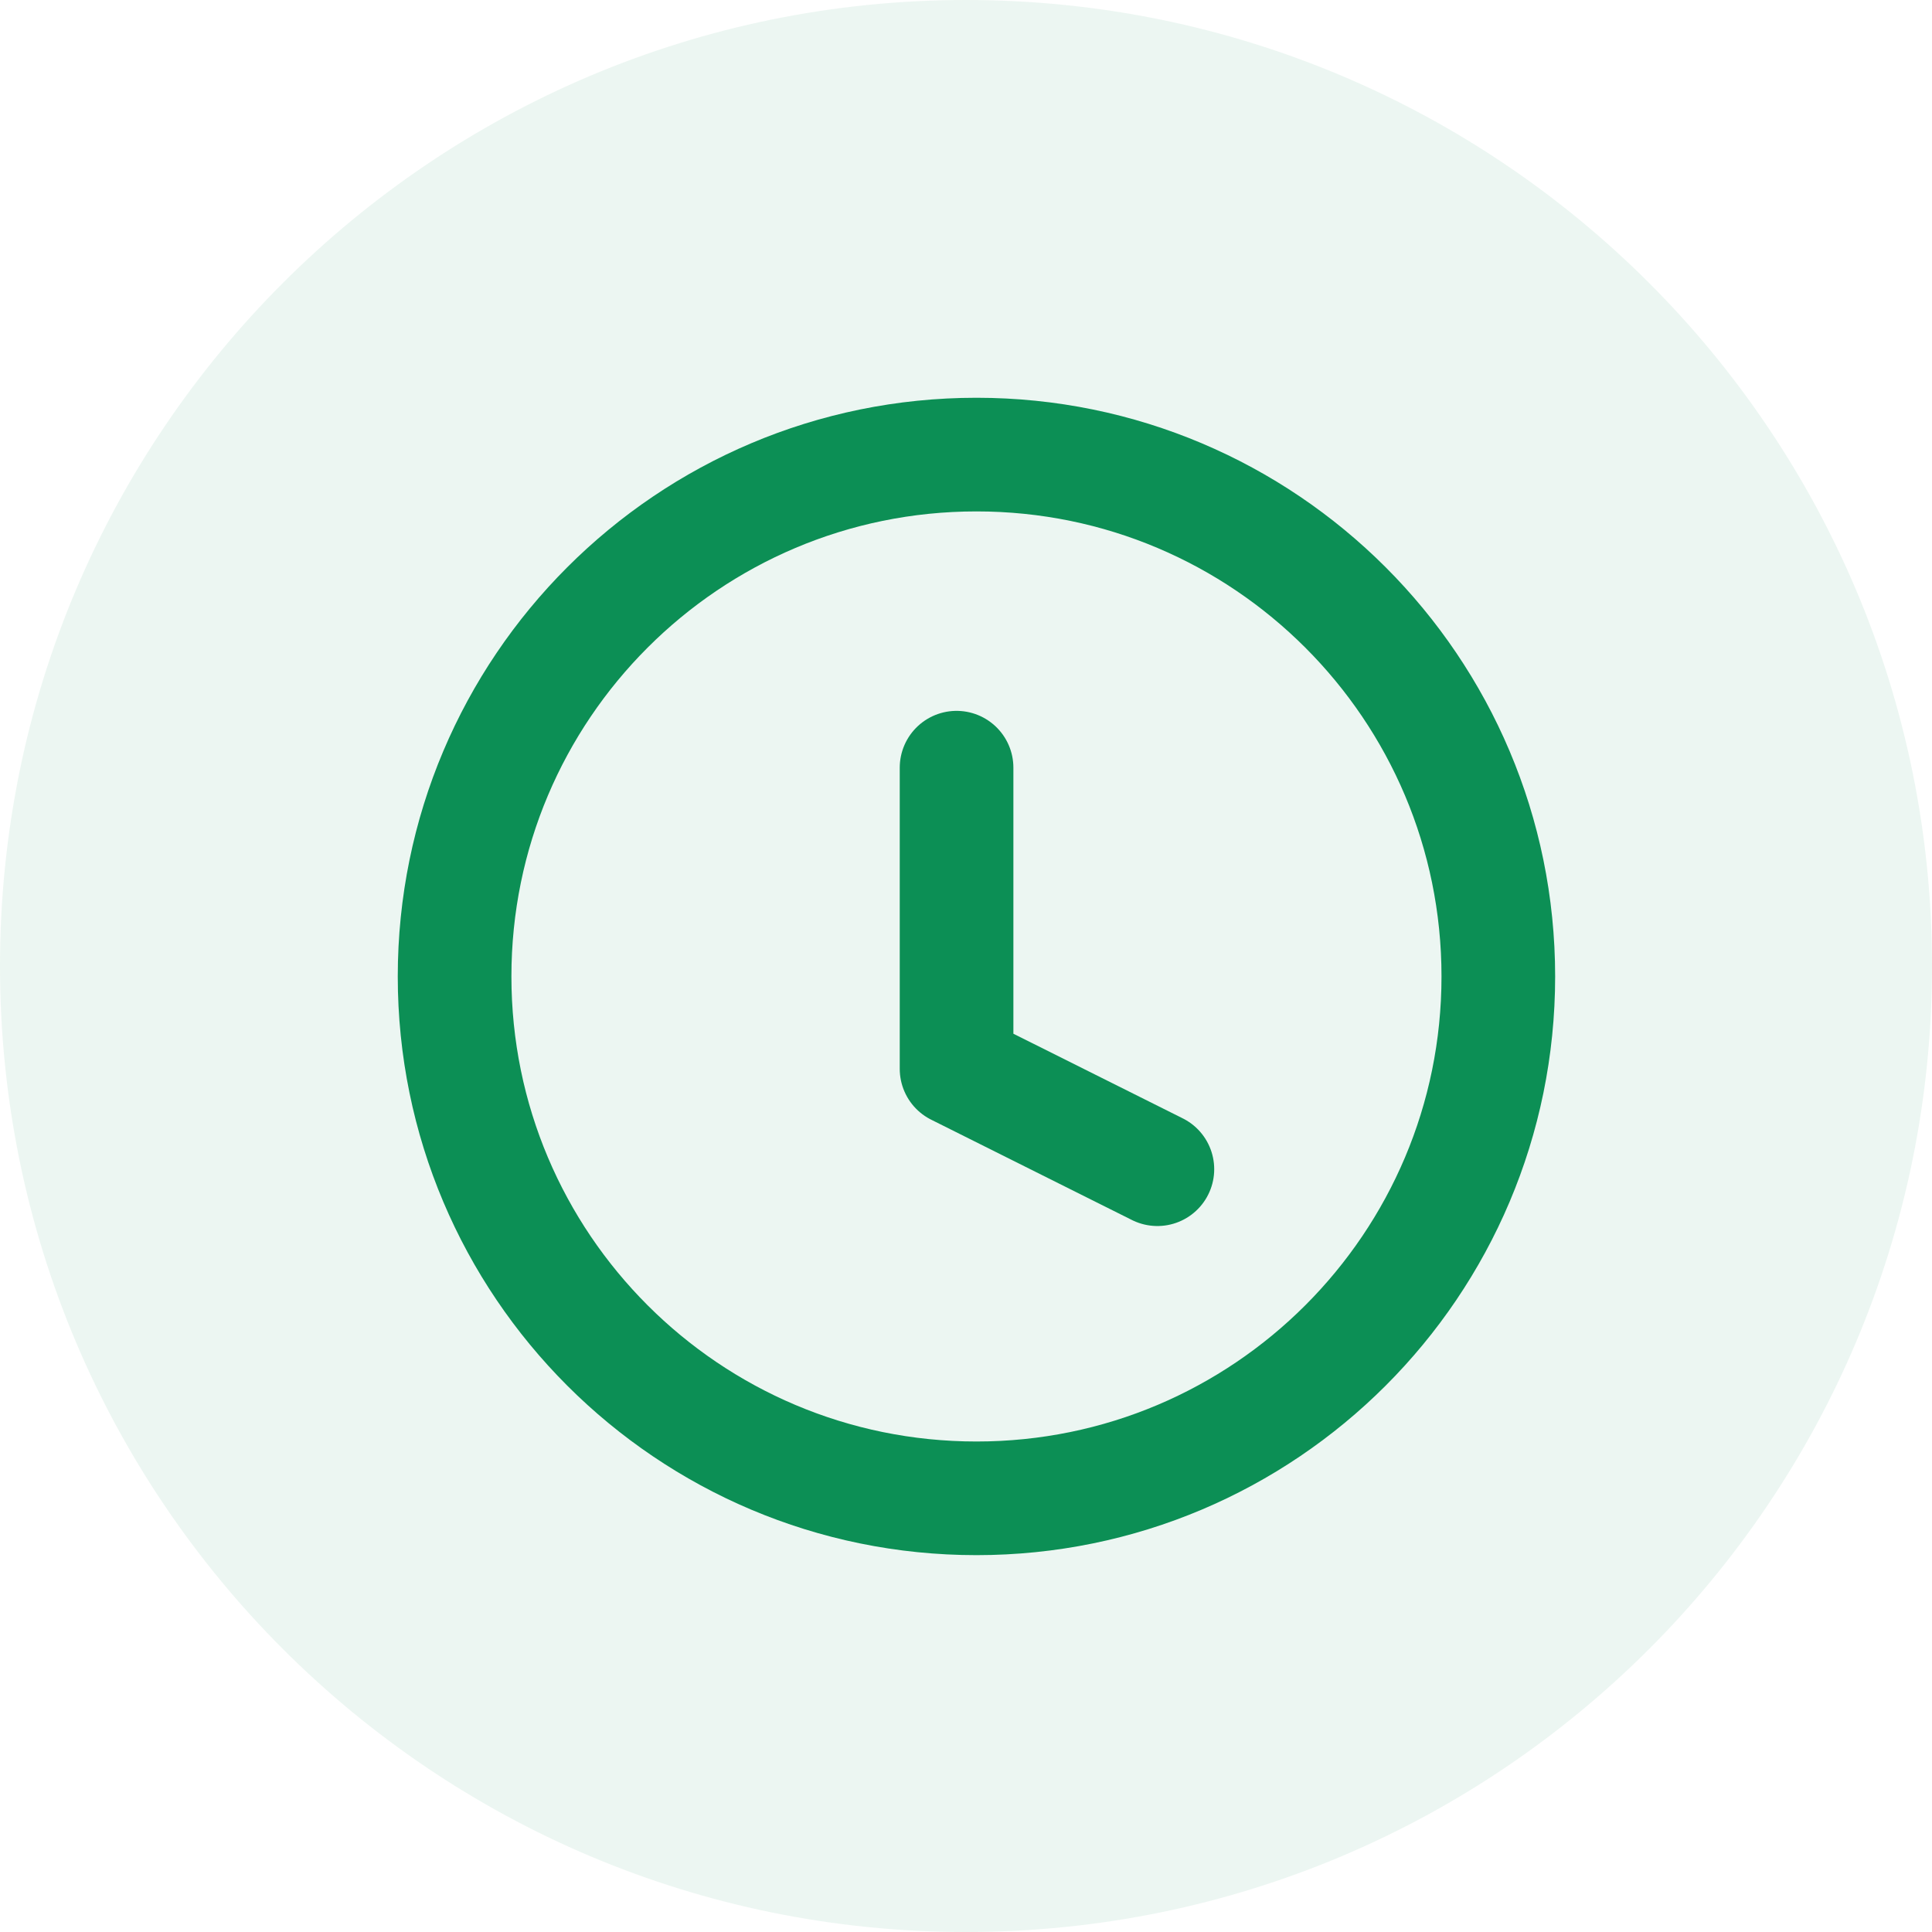
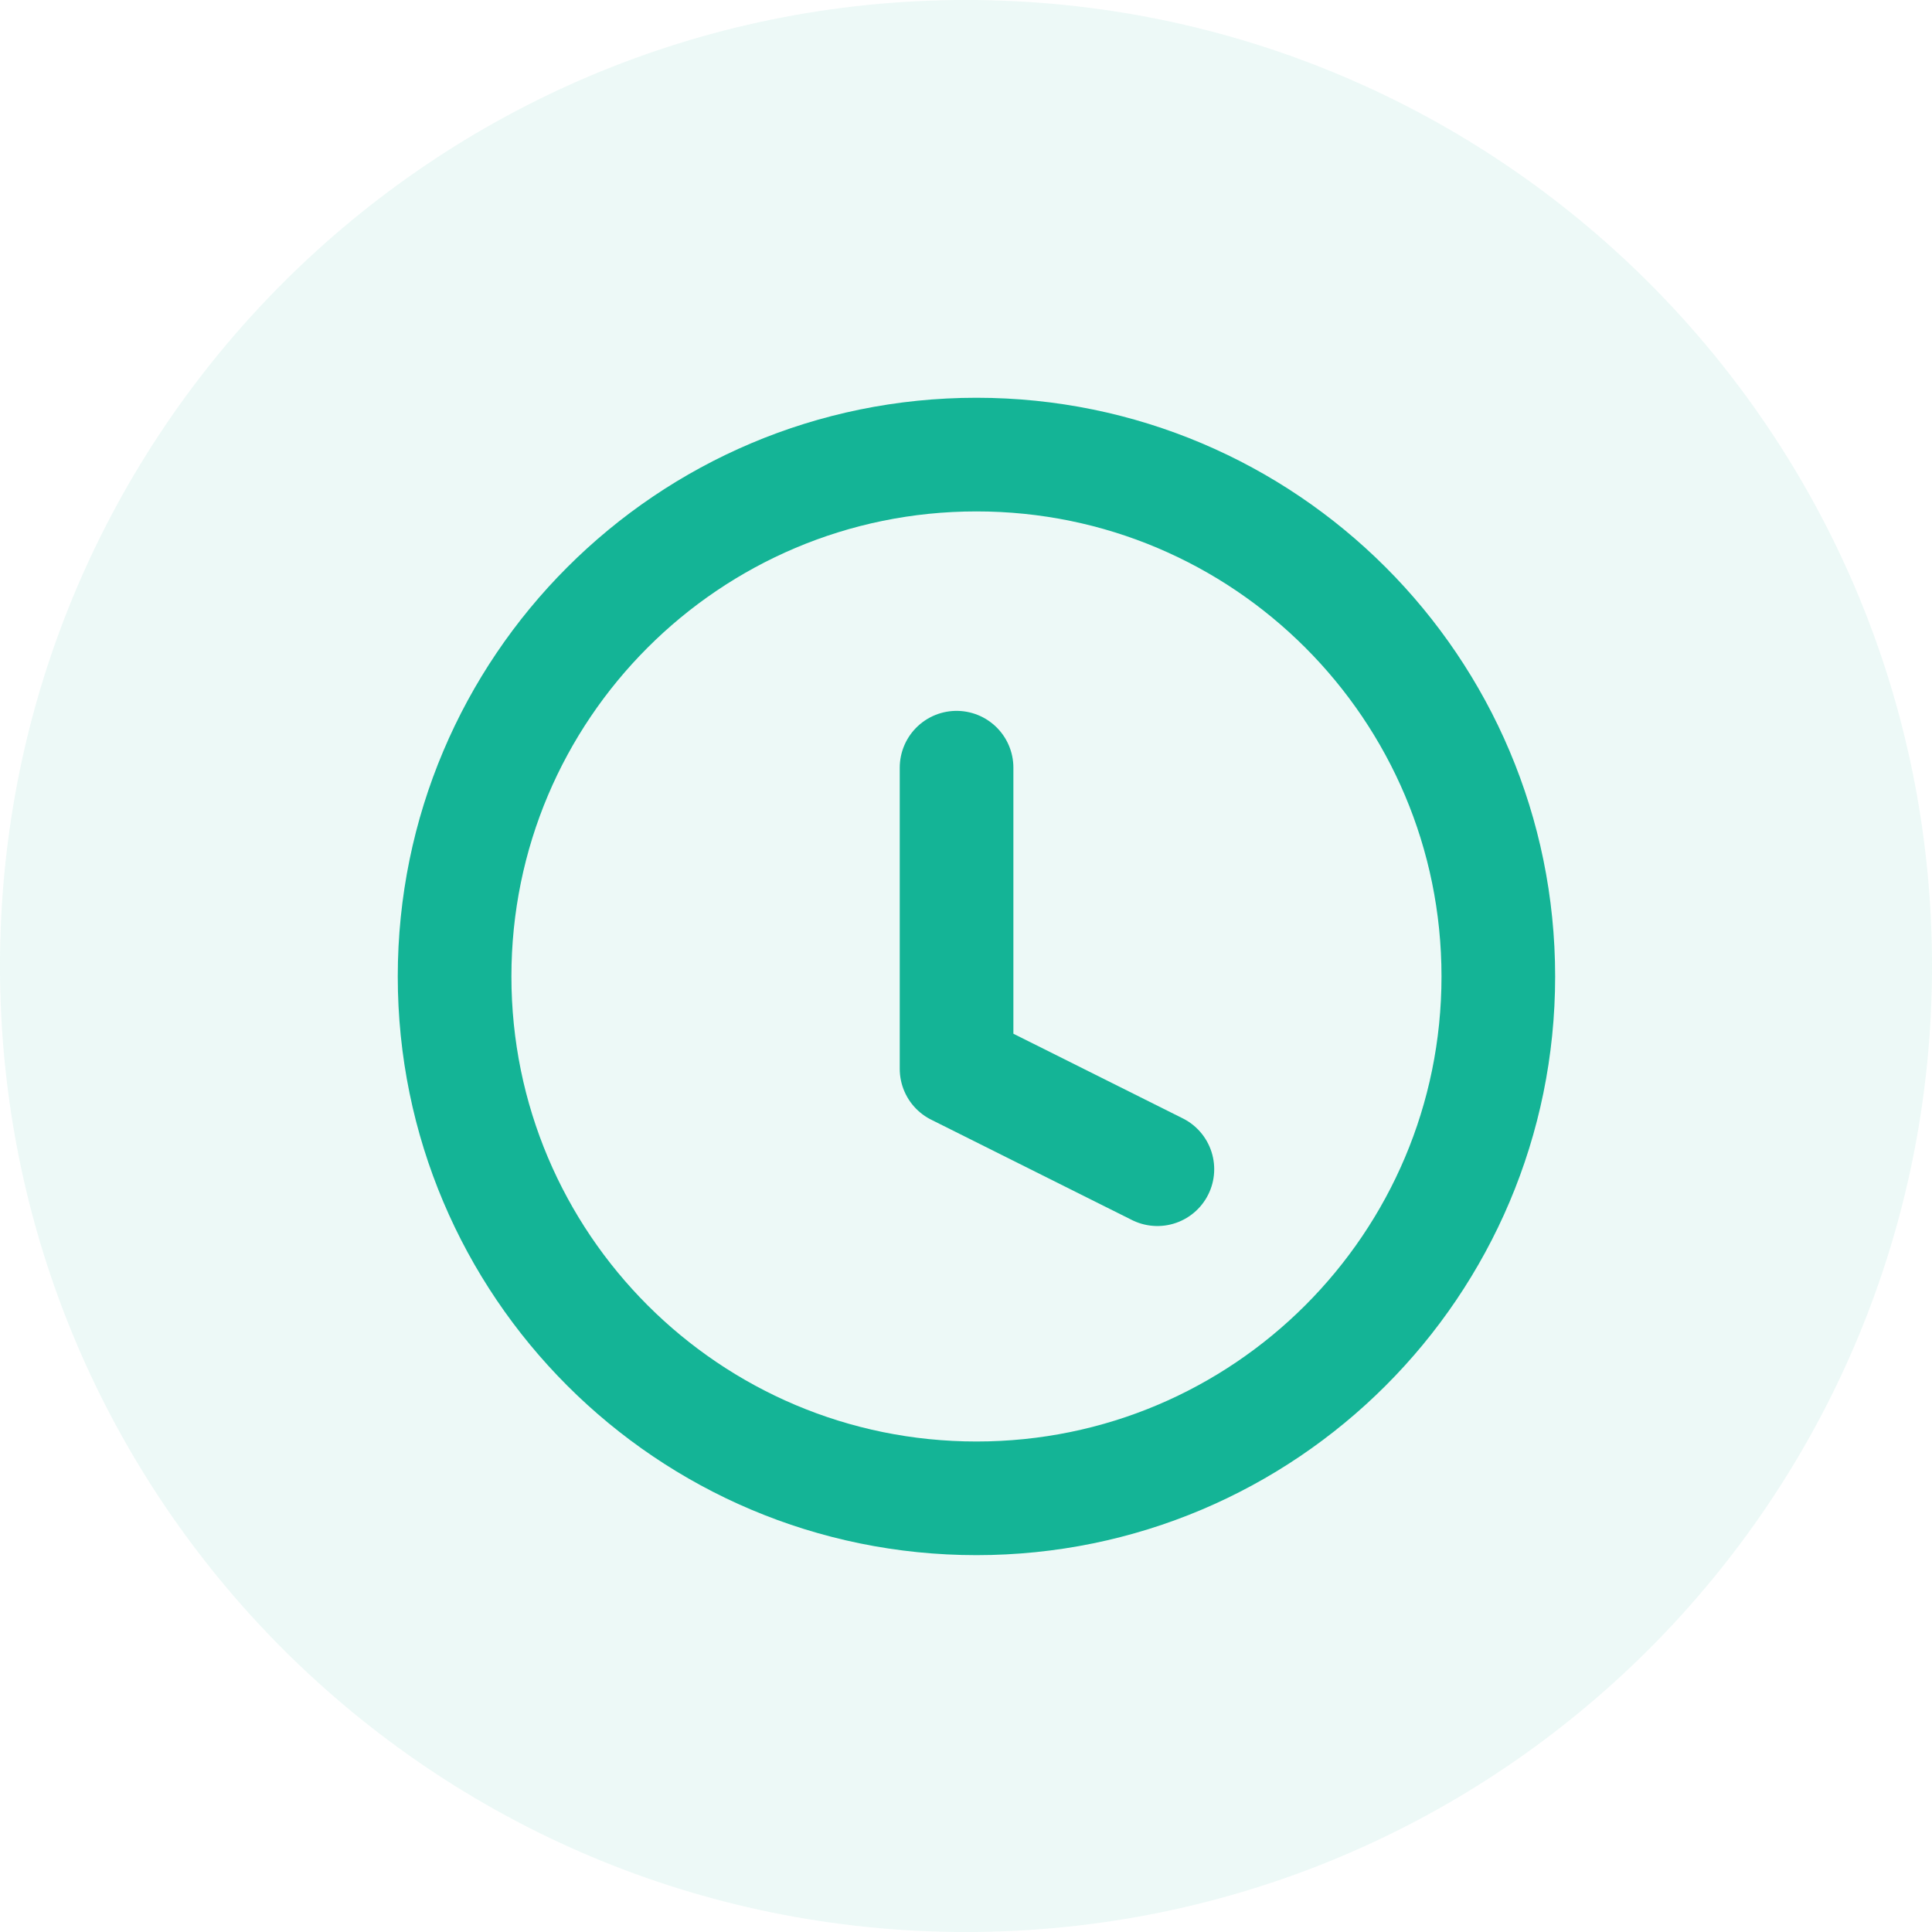
<svg xmlns="http://www.w3.org/2000/svg" width="17" height="17" viewBox="0 0 17 17">
-   <g id="Group_135" data-name="Group 135" transform="translate(40 -470)">
-     <circle id="Ellipse_21" data-name="Ellipse 21" cx="8.5" cy="8.5" r="8.5" transform="translate(-40 470)" fill="#0c8f55" opacity="0.08" />
+   <g id="Group_229" data-name="Group 229" transform="translate(40 -470)">
+     <circle id="Ellipse_21" data-name="Ellipse 21" cx="8.5" cy="8.5" r="8.5" transform="translate(-40 470)" fill="#14b496" opacity="0.08" />
    <g id="Group_134" data-name="Group 134" transform="translate(0 0.5)">
-       <circle id="Ellipse_22" data-name="Ellipse 22" cx="4.592" cy="4.592" r="4.592" transform="translate(-36 473.5)" stroke-width="1" stroke="#0c8f55" stroke-linecap="round" stroke-linejoin="round" fill="none" />
-       <path id="Path_137" data-name="Path 137" d="M12,6V8.65l1.767.883" transform="translate(-43.583 470.255)" fill="none" stroke="#0c8f55" stroke-linecap="round" stroke-linejoin="round" stroke-width="1" />
+       <circle id="Ellipse_22" data-name="Ellipse 22" cx="4.592" cy="4.592" r="4.592" transform="translate(-36 473.5)" stroke-width="1" stroke="#14b496" stroke-linecap="round" stroke-linejoin="round" fill="none" />
+       <path id="Path_137" data-name="Path 137" d="M12,6V8.65l1.767.883" transform="translate(-43.583 470.255)" fill="none" stroke="#14b496" stroke-linecap="round" stroke-linejoin="round" stroke-width="1" />
    </g>
  </g>
</svg>
